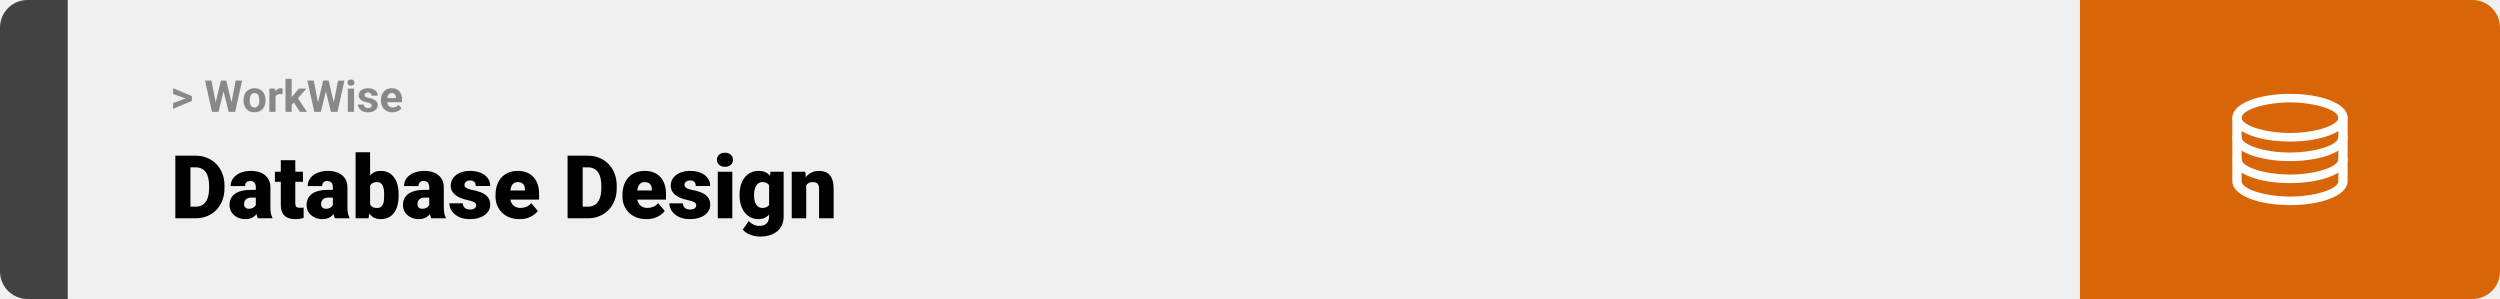
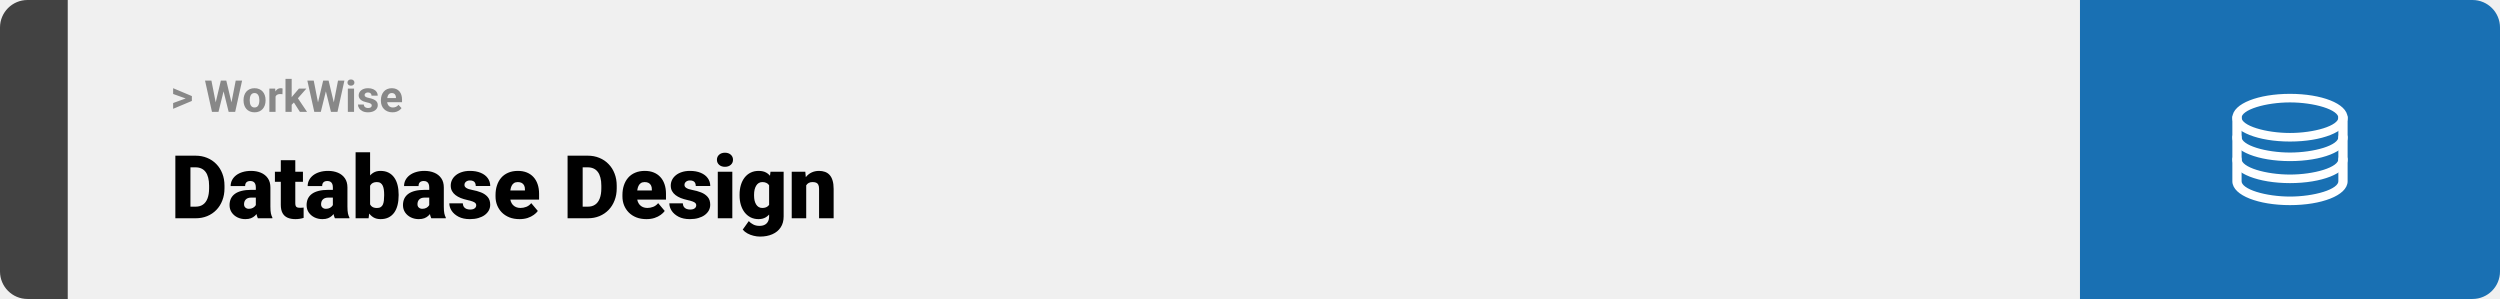
<svg xmlns="http://www.w3.org/2000/svg" width="1363" height="163" viewBox="0 0 1363 163" fill="none">
  <path d="M0 15C0 6.716 6.716 0 15 0H37V163H15C6.716 163 0 156.284 0 148V15Z" fill="#424242" />
  <rect width="1097" height="163" transform="translate(37)" fill="#F0F0F0" />
  <path d="M101.906 53.922L94.394 51.238V48.086L104.602 52.375V54.637L101.906 53.922ZM94.394 56.172L101.918 53.43L104.602 52.785V55.035L94.394 59.324V56.172ZM117.012 58.293L120.41 43.938H122.309L122.742 46.328L119.121 61H117.082L117.012 58.293ZM115.266 43.938L118.078 58.293L117.844 61H115.57L111.785 43.938H115.266ZM125.73 58.234L128.508 43.938H131.988L128.215 61H125.941L125.73 58.234ZM123.375 43.938L126.797 58.352L126.703 61H124.664L121.02 46.316L121.488 43.938H123.375ZM132.773 54.789V54.543C132.773 53.613 132.906 52.758 133.172 51.977C133.438 51.188 133.824 50.504 134.332 49.926C134.84 49.348 135.465 48.898 136.207 48.578C136.949 48.25 137.801 48.086 138.762 48.086C139.723 48.086 140.578 48.25 141.328 48.578C142.078 48.898 142.707 49.348 143.215 49.926C143.73 50.504 144.121 51.188 144.387 51.977C144.652 52.758 144.785 53.613 144.785 54.543V54.789C144.785 55.711 144.652 56.566 144.387 57.355C144.121 58.137 143.73 58.82 143.215 59.406C142.707 59.984 142.082 60.434 141.34 60.754C140.598 61.074 139.746 61.234 138.785 61.234C137.824 61.234 136.969 61.074 136.219 60.754C135.477 60.434 134.848 59.984 134.332 59.406C133.824 58.82 133.438 58.137 133.172 57.355C132.906 56.566 132.773 55.711 132.773 54.789ZM136.148 54.543V54.789C136.148 55.32 136.195 55.816 136.289 56.277C136.383 56.738 136.531 57.145 136.734 57.496C136.945 57.84 137.219 58.109 137.555 58.305C137.891 58.5 138.301 58.598 138.785 58.598C139.254 58.598 139.656 58.5 139.992 58.305C140.328 58.109 140.598 57.84 140.801 57.496C141.004 57.145 141.152 56.738 141.246 56.277C141.348 55.816 141.398 55.32 141.398 54.789V54.543C141.398 54.027 141.348 53.543 141.246 53.09C141.152 52.629 141 52.223 140.789 51.871C140.586 51.512 140.316 51.23 139.98 51.027C139.645 50.824 139.238 50.723 138.762 50.723C138.285 50.723 137.879 50.824 137.543 51.027C137.215 51.23 136.945 51.512 136.734 51.871C136.531 52.223 136.383 52.629 136.289 53.09C136.195 53.543 136.148 54.027 136.148 54.543ZM150.234 51.086V61H146.859V48.32H150.035L150.234 51.086ZM154.055 48.238L153.996 51.367C153.832 51.344 153.633 51.324 153.398 51.309C153.172 51.285 152.965 51.273 152.777 51.273C152.301 51.273 151.887 51.336 151.535 51.461C151.191 51.578 150.902 51.754 150.668 51.988C150.441 52.223 150.27 52.508 150.152 52.844C150.043 53.18 149.98 53.562 149.965 53.992L149.285 53.781C149.285 52.961 149.367 52.207 149.531 51.52C149.695 50.824 149.934 50.219 150.246 49.703C150.566 49.188 150.957 48.789 151.418 48.508C151.879 48.227 152.406 48.086 153 48.086C153.188 48.086 153.379 48.102 153.574 48.133C153.77 48.156 153.93 48.191 154.055 48.238ZM159.023 42.988V61H155.648V42.988H159.023ZM167.016 48.32L161.508 54.602L158.555 57.59L157.324 55.152L159.668 52.176L162.961 48.32H167.016ZM163.512 61L159.762 55.141L162.094 53.102L167.402 61H163.512ZM172.793 58.293L176.191 43.938H178.09L178.523 46.328L174.902 61H172.863L172.793 58.293ZM171.047 43.938L173.859 58.293L173.625 61H171.352L167.566 43.938H171.047ZM181.512 58.234L184.289 43.938H187.77L183.996 61H181.723L181.512 58.234ZM179.156 43.938L182.578 58.352L182.484 61H180.445L176.801 46.316L177.27 43.938H179.156ZM193.031 48.32V61H189.645V48.32H193.031ZM189.434 45.016C189.434 44.523 189.605 44.117 189.949 43.797C190.293 43.477 190.754 43.316 191.332 43.316C191.902 43.316 192.359 43.477 192.703 43.797C193.055 44.117 193.23 44.523 193.23 45.016C193.23 45.508 193.055 45.914 192.703 46.234C192.359 46.555 191.902 46.715 191.332 46.715C190.754 46.715 190.293 46.555 189.949 46.234C189.605 45.914 189.434 45.508 189.434 45.016ZM202.676 57.496C202.676 57.254 202.605 57.035 202.465 56.84C202.324 56.645 202.062 56.465 201.68 56.301C201.305 56.129 200.762 55.973 200.051 55.832C199.41 55.691 198.812 55.516 198.258 55.305C197.711 55.086 197.234 54.824 196.828 54.52C196.43 54.215 196.117 53.855 195.891 53.441C195.664 53.02 195.551 52.539 195.551 52C195.551 51.469 195.664 50.969 195.891 50.5C196.125 50.031 196.457 49.617 196.887 49.258C197.324 48.891 197.855 48.605 198.48 48.402C199.113 48.191 199.824 48.086 200.613 48.086C201.715 48.086 202.66 48.262 203.449 48.613C204.246 48.965 204.855 49.449 205.277 50.066C205.707 50.676 205.922 51.371 205.922 52.152H202.547C202.547 51.824 202.477 51.531 202.336 51.273C202.203 51.008 201.992 50.801 201.703 50.652C201.422 50.496 201.055 50.418 200.602 50.418C200.227 50.418 199.902 50.484 199.629 50.617C199.355 50.742 199.145 50.914 198.996 51.133C198.855 51.344 198.785 51.578 198.785 51.836C198.785 52.031 198.824 52.207 198.902 52.363C198.988 52.512 199.125 52.648 199.312 52.773C199.5 52.898 199.742 53.016 200.039 53.125C200.344 53.227 200.719 53.32 201.164 53.406C202.078 53.594 202.895 53.84 203.613 54.145C204.332 54.441 204.902 54.848 205.324 55.363C205.746 55.871 205.957 56.539 205.957 57.367C205.957 57.93 205.832 58.445 205.582 58.914C205.332 59.383 204.973 59.793 204.504 60.145C204.035 60.488 203.473 60.758 202.816 60.953C202.168 61.141 201.438 61.234 200.625 61.234C199.445 61.234 198.445 61.023 197.625 60.602C196.812 60.18 196.195 59.645 195.773 58.996C195.359 58.34 195.152 57.668 195.152 56.98H198.352C198.367 57.441 198.484 57.812 198.703 58.094C198.93 58.375 199.215 58.578 199.559 58.703C199.91 58.828 200.289 58.891 200.695 58.891C201.133 58.891 201.496 58.832 201.785 58.715C202.074 58.59 202.293 58.426 202.441 58.223C202.598 58.012 202.676 57.77 202.676 57.496ZM213.984 61.234C213 61.234 212.117 61.078 211.336 60.766C210.555 60.445 209.891 60.004 209.344 59.441C208.805 58.879 208.391 58.227 208.102 57.484C207.812 56.734 207.668 55.938 207.668 55.094V54.625C207.668 53.664 207.805 52.785 208.078 51.988C208.352 51.191 208.742 50.5 209.25 49.914C209.766 49.328 210.391 48.879 211.125 48.566C211.859 48.246 212.688 48.086 213.609 48.086C214.508 48.086 215.305 48.234 216 48.531C216.695 48.828 217.277 49.25 217.746 49.797C218.223 50.344 218.582 51 218.824 51.766C219.066 52.523 219.188 53.367 219.188 54.297V55.703H209.109V53.453H215.871V53.195C215.871 52.727 215.785 52.309 215.613 51.941C215.449 51.566 215.199 51.27 214.863 51.051C214.527 50.832 214.098 50.723 213.574 50.723C213.129 50.723 212.746 50.82 212.426 51.016C212.105 51.211 211.844 51.484 211.641 51.836C211.445 52.188 211.297 52.602 211.195 53.078C211.102 53.547 211.055 54.062 211.055 54.625V55.094C211.055 55.602 211.125 56.07 211.266 56.5C211.414 56.93 211.621 57.301 211.887 57.613C212.16 57.926 212.488 58.168 212.871 58.34C213.262 58.512 213.703 58.598 214.195 58.598C214.805 58.598 215.371 58.48 215.895 58.246C216.426 58.004 216.883 57.641 217.266 57.156L218.906 58.938C218.641 59.32 218.277 59.688 217.816 60.039C217.363 60.391 216.816 60.68 216.176 60.906C215.535 61.125 214.805 61.234 213.984 61.234Z" fill="#888888" />
  <path d="M106.688 119H99.117L99.164 112.672H106.688C108.25 112.672 109.57 112.297 110.648 111.547C111.742 110.797 112.57 109.68 113.133 108.195C113.711 106.695 114 104.852 114 102.664V101.188C114 99.547 113.836 98.109 113.508 96.875C113.195 95.625 112.727 94.586 112.102 93.758C111.477 92.914 110.695 92.281 109.758 91.859C108.836 91.438 107.773 91.227 106.57 91.227H98.977V84.875H106.57C108.883 84.875 111 85.273 112.922 86.07C114.859 86.852 116.531 87.977 117.938 89.445C119.359 90.898 120.453 92.625 121.219 94.625C122 96.609 122.391 98.812 122.391 101.234V102.664C122.391 105.07 122 107.273 121.219 109.273C120.453 111.273 119.367 113 117.961 114.453C116.555 115.906 114.891 117.031 112.969 117.828C111.062 118.609 108.969 119 106.688 119ZM103.828 84.875V119H95.602V84.875H103.828ZM139.477 112.625V102.172C139.477 101.453 139.375 100.836 139.172 100.32C138.969 99.805 138.648 99.406 138.211 99.125C137.773 98.828 137.188 98.68 136.453 98.68C135.859 98.68 135.352 98.781 134.93 98.984C134.508 99.188 134.188 99.492 133.969 99.898C133.75 100.305 133.641 100.82 133.641 101.445H125.742C125.742 100.273 126 99.188 126.516 98.188C127.047 97.172 127.797 96.289 128.766 95.539C129.75 94.789 130.922 94.211 132.281 93.805C133.656 93.383 135.188 93.172 136.875 93.172C138.891 93.172 140.688 93.508 142.266 94.18C143.859 94.852 145.117 95.859 146.039 97.203C146.961 98.531 147.422 100.203 147.422 102.219V112.602C147.422 114.258 147.516 115.516 147.703 116.375C147.891 117.219 148.156 117.961 148.5 118.602V119H140.578C140.203 118.219 139.922 117.266 139.734 116.141C139.562 115 139.477 113.828 139.477 112.625ZM140.438 103.508L140.484 107.727H136.992C136.258 107.727 135.633 107.828 135.117 108.031C134.617 108.234 134.211 108.516 133.898 108.875C133.602 109.219 133.383 109.609 133.242 110.047C133.117 110.484 133.055 110.945 133.055 111.43C133.055 111.898 133.164 112.32 133.383 112.695C133.617 113.055 133.93 113.336 134.32 113.539C134.711 113.742 135.148 113.844 135.633 113.844C136.508 113.844 137.25 113.68 137.859 113.352C138.484 113.008 138.961 112.594 139.289 112.109C139.617 111.625 139.781 111.172 139.781 110.75L141.516 113.984C141.203 114.609 140.844 115.242 140.438 115.883C140.047 116.523 139.555 117.117 138.961 117.664C138.383 118.195 137.672 118.633 136.828 118.977C135.984 119.305 134.961 119.469 133.758 119.469C132.195 119.469 130.758 119.148 129.445 118.508C128.148 117.867 127.109 116.977 126.328 115.836C125.547 114.68 125.156 113.352 125.156 111.852C125.156 110.539 125.391 109.367 125.859 108.336C126.344 107.305 127.07 106.43 128.039 105.711C129.008 104.992 130.242 104.445 131.742 104.07C133.242 103.695 135.008 103.508 137.039 103.508H140.438ZM165.164 93.641V99.125H149.883V93.641H165.164ZM153.094 87.336H160.992V110.727C160.992 111.398 161.07 111.922 161.227 112.297C161.383 112.656 161.648 112.914 162.023 113.07C162.414 113.211 162.93 113.281 163.57 113.281C164.023 113.281 164.398 113.273 164.695 113.258C164.992 113.227 165.273 113.188 165.539 113.141V118.789C164.867 119.008 164.164 119.172 163.43 119.281C162.695 119.406 161.914 119.469 161.086 119.469C159.398 119.469 157.953 119.203 156.75 118.672C155.562 118.141 154.656 117.305 154.031 116.164C153.406 115.023 153.094 113.539 153.094 111.711V87.336ZM181.477 112.625V102.172C181.477 101.453 181.375 100.836 181.172 100.32C180.969 99.805 180.648 99.406 180.211 99.125C179.773 98.828 179.188 98.68 178.453 98.68C177.859 98.68 177.352 98.781 176.93 98.984C176.508 99.188 176.188 99.492 175.969 99.898C175.75 100.305 175.641 100.82 175.641 101.445H167.742C167.742 100.273 168 99.188 168.516 98.188C169.047 97.172 169.797 96.289 170.766 95.539C171.75 94.789 172.922 94.211 174.281 93.805C175.656 93.383 177.188 93.172 178.875 93.172C180.891 93.172 182.688 93.508 184.266 94.18C185.859 94.852 187.117 95.859 188.039 97.203C188.961 98.531 189.422 100.203 189.422 102.219V112.602C189.422 114.258 189.516 115.516 189.703 116.375C189.891 117.219 190.156 117.961 190.5 118.602V119H182.578C182.203 118.219 181.922 117.266 181.734 116.141C181.562 115 181.477 113.828 181.477 112.625ZM182.438 103.508L182.484 107.727H178.992C178.258 107.727 177.633 107.828 177.117 108.031C176.617 108.234 176.211 108.516 175.898 108.875C175.602 109.219 175.383 109.609 175.242 110.047C175.117 110.484 175.055 110.945 175.055 111.43C175.055 111.898 175.164 112.32 175.383 112.695C175.617 113.055 175.93 113.336 176.32 113.539C176.711 113.742 177.148 113.844 177.633 113.844C178.508 113.844 179.25 113.68 179.859 113.352C180.484 113.008 180.961 112.594 181.289 112.109C181.617 111.625 181.781 111.172 181.781 110.75L183.516 113.984C183.203 114.609 182.844 115.242 182.438 115.883C182.047 116.523 181.555 117.117 180.961 117.664C180.383 118.195 179.672 118.633 178.828 118.977C177.984 119.305 176.961 119.469 175.758 119.469C174.195 119.469 172.758 119.148 171.445 118.508C170.148 117.867 169.109 116.977 168.328 115.836C167.547 114.68 167.156 113.352 167.156 111.852C167.156 110.539 167.391 109.367 167.859 108.336C168.344 107.305 169.07 106.43 170.039 105.711C171.008 104.992 172.242 104.445 173.742 104.07C175.242 103.695 177.008 103.508 179.039 103.508H182.438ZM193.875 83H201.773V112.766L200.953 119H193.875V83ZM217.336 106.039V106.531C217.336 108.453 217.141 110.203 216.75 111.781C216.359 113.359 215.758 114.727 214.945 115.883C214.133 117.023 213.109 117.906 211.875 118.531C210.641 119.156 209.18 119.469 207.492 119.469C205.961 119.469 204.648 119.141 203.555 118.484C202.461 117.812 201.547 116.891 200.812 115.719C200.078 114.531 199.484 113.164 199.031 111.617C198.578 110.055 198.219 108.383 197.953 106.602V106.016C198.219 104.25 198.578 102.594 199.031 101.047C199.484 99.484 200.078 98.117 200.812 96.945C201.547 95.758 202.453 94.836 203.531 94.18C204.625 93.508 205.93 93.172 207.445 93.172C209.148 93.172 210.617 93.492 211.852 94.133C213.102 94.773 214.133 95.672 214.945 96.828C215.758 97.984 216.359 99.344 216.75 100.906C217.141 102.469 217.336 104.18 217.336 106.039ZM209.438 106.531V106.039C209.438 105.117 209.383 104.25 209.273 103.438C209.164 102.625 208.969 101.906 208.688 101.281C208.406 100.656 208.008 100.164 207.492 99.805C206.977 99.445 206.305 99.266 205.477 99.266C204.633 99.266 203.922 99.406 203.344 99.688C202.781 99.969 202.328 100.375 201.984 100.906C201.656 101.422 201.422 102.062 201.281 102.828C201.141 103.578 201.078 104.43 201.094 105.383V107.234C201.062 108.531 201.18 109.641 201.445 110.562C201.711 111.484 202.172 112.188 202.828 112.672C203.484 113.156 204.383 113.398 205.523 113.398C206.367 113.398 207.047 113.234 207.562 112.906C208.094 112.578 208.492 112.109 208.758 111.5C209.023 110.891 209.203 110.164 209.297 109.32C209.391 108.477 209.438 107.547 209.438 106.531ZM234.023 112.625V102.172C234.023 101.453 233.922 100.836 233.719 100.32C233.516 99.805 233.195 99.406 232.758 99.125C232.32 98.828 231.734 98.68 231 98.68C230.406 98.68 229.898 98.781 229.477 98.984C229.055 99.188 228.734 99.492 228.516 99.898C228.297 100.305 228.188 100.82 228.188 101.445H220.289C220.289 100.273 220.547 99.188 221.062 98.188C221.594 97.172 222.344 96.289 223.312 95.539C224.297 94.789 225.469 94.211 226.828 93.805C228.203 93.383 229.734 93.172 231.422 93.172C233.438 93.172 235.234 93.508 236.812 94.18C238.406 94.852 239.664 95.859 240.586 97.203C241.508 98.531 241.969 100.203 241.969 102.219V112.602C241.969 114.258 242.062 115.516 242.25 116.375C242.438 117.219 242.703 117.961 243.047 118.602V119H235.125C234.75 118.219 234.469 117.266 234.281 116.141C234.109 115 234.023 113.828 234.023 112.625ZM234.984 103.508L235.031 107.727H231.539C230.805 107.727 230.18 107.828 229.664 108.031C229.164 108.234 228.758 108.516 228.445 108.875C228.148 109.219 227.93 109.609 227.789 110.047C227.664 110.484 227.602 110.945 227.602 111.43C227.602 111.898 227.711 112.32 227.93 112.695C228.164 113.055 228.477 113.336 228.867 113.539C229.258 113.742 229.695 113.844 230.18 113.844C231.055 113.844 231.797 113.68 232.406 113.352C233.031 113.008 233.508 112.594 233.836 112.109C234.164 111.625 234.328 111.172 234.328 110.75L236.062 113.984C235.75 114.609 235.391 115.242 234.984 115.883C234.594 116.523 234.102 117.117 233.508 117.664C232.93 118.195 232.219 118.633 231.375 118.977C230.531 119.305 229.508 119.469 228.305 119.469C226.742 119.469 225.305 119.148 223.992 118.508C222.695 117.867 221.656 116.977 220.875 115.836C220.094 114.68 219.703 113.352 219.703 111.852C219.703 110.539 219.938 109.367 220.406 108.336C220.891 107.305 221.617 106.43 222.586 105.711C223.555 104.992 224.789 104.445 226.289 104.07C227.789 103.695 229.555 103.508 231.586 103.508H234.984ZM259.641 111.875C259.641 111.438 259.492 111.062 259.195 110.75C258.914 110.422 258.414 110.125 257.695 109.859C256.977 109.578 255.969 109.297 254.672 109.016C253.438 108.75 252.273 108.398 251.18 107.961C250.102 107.523 249.156 106.992 248.344 106.367C247.531 105.742 246.891 105 246.422 104.141C245.969 103.281 245.742 102.297 245.742 101.188C245.742 100.109 245.969 99.094 246.422 98.141C246.891 97.172 247.57 96.32 248.461 95.586C249.367 94.836 250.469 94.25 251.766 93.828C253.062 93.391 254.539 93.172 256.195 93.172C258.477 93.172 260.445 93.523 262.102 94.227C263.758 94.914 265.031 95.883 265.922 97.133C266.828 98.367 267.281 99.797 267.281 101.422H259.383C259.383 100.781 259.273 100.234 259.055 99.781C258.852 99.328 258.516 98.984 258.047 98.75C257.578 98.5 256.953 98.375 256.172 98.375C255.625 98.375 255.125 98.477 254.672 98.68C254.234 98.883 253.883 99.164 253.617 99.523C253.352 99.883 253.219 100.305 253.219 100.789C253.219 101.133 253.297 101.445 253.453 101.727C253.625 101.992 253.883 102.242 254.227 102.477C254.57 102.695 255.008 102.898 255.539 103.086C256.07 103.258 256.711 103.414 257.461 103.555C259.164 103.867 260.758 104.312 262.242 104.891C263.727 105.469 264.93 106.289 265.852 107.352C266.789 108.414 267.258 109.844 267.258 111.641C267.258 112.766 267 113.805 266.484 114.758C265.969 115.695 265.227 116.523 264.258 117.242C263.289 117.945 262.125 118.492 260.766 118.883C259.406 119.273 257.875 119.469 256.172 119.469C253.75 119.469 251.703 119.039 250.031 118.18C248.359 117.305 247.094 116.211 246.234 114.898C245.391 113.57 244.969 112.227 244.969 110.867H252.328C252.359 111.648 252.547 112.289 252.891 112.789C253.25 113.289 253.727 113.656 254.32 113.891C254.914 114.125 255.602 114.242 256.383 114.242C257.102 114.242 257.695 114.141 258.164 113.938C258.648 113.734 259.016 113.461 259.266 113.117C259.516 112.758 259.641 112.344 259.641 111.875ZM283.242 119.469C281.18 119.469 279.336 119.148 277.711 118.508C276.086 117.852 274.711 116.953 273.586 115.812C272.477 114.672 271.625 113.359 271.031 111.875C270.453 110.391 270.164 108.82 270.164 107.164V106.273C270.164 104.414 270.422 102.695 270.938 101.117C271.453 99.523 272.219 98.133 273.234 96.945C274.25 95.758 275.523 94.836 277.055 94.18C278.586 93.508 280.367 93.172 282.398 93.172C284.195 93.172 285.805 93.461 287.227 94.039C288.648 94.617 289.852 95.445 290.836 96.523C291.836 97.602 292.594 98.906 293.109 100.438C293.641 101.969 293.906 103.688 293.906 105.594V108.805H273.188V103.859H286.195V103.25C286.211 102.406 286.062 101.688 285.75 101.094C285.453 100.5 285.016 100.047 284.438 99.734C283.859 99.422 283.156 99.266 282.328 99.266C281.469 99.266 280.758 99.453 280.195 99.828C279.648 100.203 279.219 100.719 278.906 101.375C278.609 102.016 278.398 102.758 278.273 103.602C278.148 104.445 278.086 105.336 278.086 106.273V107.164C278.086 108.102 278.211 108.953 278.461 109.719C278.727 110.484 279.102 111.141 279.586 111.688C280.086 112.219 280.68 112.633 281.367 112.93C282.07 113.227 282.867 113.375 283.758 113.375C284.836 113.375 285.898 113.172 286.945 112.766C287.992 112.359 288.891 111.688 289.641 110.75L293.227 115.016C292.711 115.75 291.977 116.461 291.023 117.148C290.086 117.836 288.961 118.398 287.648 118.836C286.336 119.258 284.867 119.469 283.242 119.469ZM320.531 119H312.961L313.008 112.672H320.531C322.094 112.672 323.414 112.297 324.492 111.547C325.586 110.797 326.414 109.68 326.977 108.195C327.555 106.695 327.844 104.852 327.844 102.664V101.188C327.844 99.547 327.68 98.109 327.352 96.875C327.039 95.625 326.57 94.586 325.945 93.758C325.32 92.914 324.539 92.281 323.602 91.859C322.68 91.438 321.617 91.227 320.414 91.227H312.82V84.875H320.414C322.727 84.875 324.844 85.273 326.766 86.07C328.703 86.852 330.375 87.977 331.781 89.445C333.203 90.898 334.297 92.625 335.062 94.625C335.844 96.609 336.234 98.812 336.234 101.234V102.664C336.234 105.07 335.844 107.273 335.062 109.273C334.297 111.273 333.211 113 331.805 114.453C330.398 115.906 328.734 117.031 326.812 117.828C324.906 118.609 322.812 119 320.531 119ZM317.672 84.875V119H309.445V84.875H317.672ZM352.43 119.469C350.367 119.469 348.523 119.148 346.898 118.508C345.273 117.852 343.898 116.953 342.773 115.812C341.664 114.672 340.812 113.359 340.219 111.875C339.641 110.391 339.352 108.82 339.352 107.164V106.273C339.352 104.414 339.609 102.695 340.125 101.117C340.641 99.523 341.406 98.133 342.422 96.945C343.438 95.758 344.711 94.836 346.242 94.18C347.773 93.508 349.555 93.172 351.586 93.172C353.383 93.172 354.992 93.461 356.414 94.039C357.836 94.617 359.039 95.445 360.023 96.523C361.023 97.602 361.781 98.906 362.297 100.438C362.828 101.969 363.094 103.688 363.094 105.594V108.805H342.375V103.859H355.383V103.25C355.398 102.406 355.25 101.688 354.938 101.094C354.641 100.5 354.203 100.047 353.625 99.734C353.047 99.422 352.344 99.266 351.516 99.266C350.656 99.266 349.945 99.453 349.383 99.828C348.836 100.203 348.406 100.719 348.094 101.375C347.797 102.016 347.586 102.758 347.461 103.602C347.336 104.445 347.273 105.336 347.273 106.273V107.164C347.273 108.102 347.398 108.953 347.648 109.719C347.914 110.484 348.289 111.141 348.773 111.688C349.273 112.219 349.867 112.633 350.555 112.93C351.258 113.227 352.055 113.375 352.945 113.375C354.023 113.375 355.086 113.172 356.133 112.766C357.18 112.359 358.078 111.688 358.828 110.75L362.414 115.016C361.898 115.75 361.164 116.461 360.211 117.148C359.273 117.836 358.148 118.398 356.836 118.836C355.523 119.258 354.055 119.469 352.43 119.469ZM379.594 111.875C379.594 111.438 379.445 111.062 379.148 110.75C378.867 110.422 378.367 110.125 377.648 109.859C376.93 109.578 375.922 109.297 374.625 109.016C373.391 108.75 372.227 108.398 371.133 107.961C370.055 107.523 369.109 106.992 368.297 106.367C367.484 105.742 366.844 105 366.375 104.141C365.922 103.281 365.695 102.297 365.695 101.188C365.695 100.109 365.922 99.094 366.375 98.141C366.844 97.172 367.523 96.32 368.414 95.586C369.32 94.836 370.422 94.25 371.719 93.828C373.016 93.391 374.492 93.172 376.148 93.172C378.43 93.172 380.398 93.523 382.055 94.227C383.711 94.914 384.984 95.883 385.875 97.133C386.781 98.367 387.234 99.797 387.234 101.422H379.336C379.336 100.781 379.227 100.234 379.008 99.781C378.805 99.328 378.469 98.984 378 98.75C377.531 98.5 376.906 98.375 376.125 98.375C375.578 98.375 375.078 98.477 374.625 98.68C374.188 98.883 373.836 99.164 373.57 99.523C373.305 99.883 373.172 100.305 373.172 100.789C373.172 101.133 373.25 101.445 373.406 101.727C373.578 101.992 373.836 102.242 374.18 102.477C374.523 102.695 374.961 102.898 375.492 103.086C376.023 103.258 376.664 103.414 377.414 103.555C379.117 103.867 380.711 104.312 382.195 104.891C383.68 105.469 384.883 106.289 385.805 107.352C386.742 108.414 387.211 109.844 387.211 111.641C387.211 112.766 386.953 113.805 386.438 114.758C385.922 115.695 385.18 116.523 384.211 117.242C383.242 117.945 382.078 118.492 380.719 118.883C379.359 119.273 377.828 119.469 376.125 119.469C373.703 119.469 371.656 119.039 369.984 118.18C368.312 117.305 367.047 116.211 366.188 114.898C365.344 113.57 364.922 112.227 364.922 110.867H372.281C372.312 111.648 372.5 112.289 372.844 112.789C373.203 113.289 373.68 113.656 374.273 113.891C374.867 114.125 375.555 114.242 376.336 114.242C377.055 114.242 377.648 114.141 378.117 113.938C378.602 113.734 378.969 113.461 379.219 113.117C379.469 112.758 379.594 112.344 379.594 111.875ZM399.258 93.641V119H391.336V93.641H399.258ZM390.867 87.102C390.867 85.977 391.273 85.055 392.086 84.336C392.898 83.617 393.953 83.258 395.25 83.258C396.547 83.258 397.602 83.617 398.414 84.336C399.227 85.055 399.633 85.977 399.633 87.102C399.633 88.227 399.227 89.148 398.414 89.867C397.602 90.586 396.547 90.945 395.25 90.945C393.953 90.945 392.898 90.586 392.086 89.867C391.273 89.148 390.867 88.227 390.867 87.102ZM420.07 93.641H427.242V118.016C427.242 120.359 426.703 122.344 425.625 123.969C424.547 125.609 423.039 126.852 421.102 127.695C419.18 128.555 416.93 128.984 414.352 128.984C413.211 128.984 412.047 128.836 410.859 128.539C409.672 128.258 408.562 127.836 407.531 127.273C406.5 126.711 405.633 126.016 404.93 125.188L408.234 120.547C408.875 121.266 409.68 121.875 410.648 122.375C411.617 122.891 412.758 123.148 414.07 123.148C415.211 123.148 416.164 122.945 416.93 122.539C417.711 122.133 418.305 121.539 418.711 120.758C419.117 119.992 419.32 119.062 419.32 117.969V99.641L420.07 93.641ZM403.219 106.625V106.133C403.219 104.211 403.453 102.461 403.922 100.883C404.406 99.289 405.094 97.922 405.984 96.781C406.891 95.625 407.984 94.734 409.266 94.109C410.547 93.484 411.992 93.172 413.602 93.172C415.336 93.172 416.758 93.508 417.867 94.18C418.992 94.836 419.891 95.758 420.562 96.945C421.25 98.133 421.781 99.523 422.156 101.117C422.547 102.695 422.875 104.398 423.141 106.227V106.812C422.875 108.531 422.508 110.156 422.039 111.688C421.586 113.203 420.992 114.547 420.258 115.719C419.523 116.891 418.602 117.812 417.492 118.484C416.398 119.141 415.086 119.469 413.555 119.469C411.961 119.469 410.523 119.148 409.242 118.508C407.977 117.867 406.891 116.969 405.984 115.812C405.094 114.656 404.406 113.297 403.922 111.734C403.453 110.172 403.219 108.469 403.219 106.625ZM411.117 106.133V106.625C411.117 107.578 411.203 108.461 411.375 109.273C411.562 110.086 411.844 110.805 412.219 111.43C412.594 112.039 413.055 112.516 413.602 112.859C414.164 113.203 414.82 113.375 415.57 113.375C416.711 113.375 417.633 113.133 418.336 112.648C419.039 112.164 419.547 111.477 419.859 110.586C420.172 109.695 420.305 108.648 420.258 107.445V105.594C420.289 104.562 420.219 103.656 420.047 102.875C419.875 102.078 419.602 101.414 419.227 100.883C418.867 100.352 418.383 99.953 417.773 99.688C417.18 99.406 416.461 99.266 415.617 99.266C414.883 99.266 414.234 99.438 413.672 99.781C413.109 100.125 412.641 100.609 412.266 101.234C411.891 101.844 411.602 102.57 411.398 103.414C411.211 104.242 411.117 105.148 411.117 106.133ZM439.547 99.055V119H431.648V93.641H439.055L439.547 99.055ZM438.609 105.453L436.758 105.5C436.758 103.562 436.992 101.836 437.461 100.32C437.93 98.789 438.594 97.492 439.453 96.43C440.312 95.367 441.336 94.562 442.523 94.016C443.727 93.453 445.062 93.172 446.531 93.172C447.703 93.172 448.773 93.344 449.742 93.688C450.727 94.031 451.57 94.586 452.273 95.352C452.992 96.117 453.539 97.133 453.914 98.398C454.305 99.648 454.5 101.195 454.5 103.039V119H446.555V103.016C446.555 102 446.414 101.227 446.133 100.695C445.852 100.148 445.445 99.773 444.914 99.57C444.383 99.367 443.734 99.266 442.969 99.266C442.156 99.266 441.469 99.422 440.906 99.734C440.344 100.047 439.891 100.484 439.547 101.047C439.219 101.594 438.977 102.242 438.82 102.992C438.68 103.742 438.609 104.562 438.609 105.453Z" fill="black" />
-   <path d="M1134 0H1348C1356.28 0 1363 6.716 1363 15V148C1363 156.284 1356.28 163 1348 163H1134V0Z" fill="#D86508" />
+   <path d="M1134 0H1348C1356.28 0 1363 6.716 1363 15V148C1363 156.284 1356.28 163 1348 163H1134V0Z" fill="#1970B3" />
  <path d="M1217.58 64.167C1217.58 66.028 1218.51 67.742 1220.09 69.243C1221.67 70.743 1223.94 72.062 1226.71 73.155C1232.26 75.343 1239.93 76.667 1248.5 76.667C1257.07 76.667 1264.74 75.343 1270.29 73.155C1273.06 72.062 1275.33 70.743 1276.91 69.243C1278.49 67.742 1279.42 66.028 1279.42 64.167C1279.42 62.305 1278.49 60.591 1276.91 59.09C1275.33 57.59 1273.06 56.271 1270.29 55.178C1264.74 52.99 1257.07 51.667 1248.5 51.667C1239.93 51.667 1232.26 52.99 1226.71 55.178C1223.94 56.271 1221.67 57.59 1220.09 59.09C1218.51 60.591 1217.58 62.305 1217.58 64.167ZM1221.62 64.167C1221.62 63.028 1222.37 61.888 1223.88 60.792C1225.37 59.704 1227.52 58.729 1230.11 57.914C1235.28 56.286 1242.07 55.333 1248.5 55.333C1254.93 55.333 1261.72 56.286 1266.89 57.914C1269.48 58.729 1271.63 59.704 1273.12 60.792C1274.63 61.888 1275.37 63.028 1275.37 64.167C1275.37 65.305 1274.63 66.445 1273.12 67.541C1271.63 68.629 1269.48 69.604 1266.89 70.419C1261.72 72.047 1254.93 73 1248.5 73C1242.07 73 1235.28 72.047 1230.11 70.419C1227.52 69.604 1225.37 68.629 1223.88 67.541C1222.37 66.445 1221.62 65.305 1221.62 64.167Z" fill="white" stroke="white" />
  <path d="M1217.58 74.833C1217.58 76.695 1218.51 78.409 1220.09 79.91C1221.67 81.41 1223.94 82.729 1226.71 83.822C1232.26 86.01 1239.93 87.333 1248.5 87.333C1257.07 87.333 1264.74 86.01 1270.29 83.822C1273.06 82.729 1275.33 81.41 1276.91 79.91C1278.49 78.409 1279.42 76.695 1279.42 74.833V64.167C1279.42 63.658 1279.19 63.185 1278.8 62.848C1278.42 62.513 1277.91 62.333 1277.4 62.333C1276.88 62.333 1276.37 62.513 1275.99 62.848C1275.61 63.185 1275.37 63.658 1275.37 64.167V74.833C1275.37 75.972 1274.63 77.112 1273.12 78.208C1271.63 79.296 1269.48 80.271 1266.89 81.086C1261.72 82.714 1254.93 83.667 1248.5 83.667C1242.07 83.667 1235.28 82.714 1230.11 81.086C1227.52 80.271 1225.37 79.296 1223.88 78.208C1222.37 77.112 1221.62 75.972 1221.62 74.833V64.167C1221.62 63.658 1221.39 63.185 1221.01 62.848C1220.63 62.513 1220.12 62.333 1219.6 62.333C1219.09 62.333 1218.58 62.513 1218.2 62.848C1217.81 63.185 1217.58 63.658 1217.58 64.167V74.833Z" fill="white" stroke="white" />
  <path d="M1217.58 86.833C1217.58 88.695 1218.51 90.409 1220.09 91.91C1221.67 93.409 1223.94 94.729 1226.71 95.822C1232.26 98.01 1239.93 99.333 1248.5 99.333C1257.07 99.333 1264.74 98.01 1270.29 95.822C1273.06 94.729 1275.33 93.409 1276.91 91.91C1278.49 90.409 1279.42 88.695 1279.42 86.833V74.833C1279.42 74.324 1279.19 73.852 1278.8 73.515C1278.42 73.179 1277.91 73 1277.4 73C1276.88 73 1276.37 73.179 1275.99 73.515C1275.61 73.852 1275.37 74.324 1275.37 74.833V86.833C1275.37 87.972 1274.63 89.112 1273.12 90.208C1271.63 91.296 1269.48 92.271 1266.89 93.086C1261.72 94.714 1254.93 95.667 1248.5 95.667C1242.07 95.667 1235.28 94.714 1230.11 93.086C1227.52 92.271 1225.37 91.296 1223.88 90.208C1222.37 89.112 1221.62 87.972 1221.62 86.833V74.833C1221.62 74.324 1221.39 73.852 1221.01 73.515C1220.63 73.179 1220.12 73 1219.6 73C1219.09 73 1218.58 73.179 1218.2 73.515C1217.81 73.852 1217.58 74.324 1217.58 74.833V86.833Z" fill="white" stroke="white" />
  <path d="M1217.58 98.833C1217.58 100.695 1218.51 102.409 1220.09 103.91C1221.67 105.41 1223.94 106.729 1226.71 107.822C1232.26 110.01 1239.93 111.333 1248.5 111.333C1257.07 111.333 1264.74 110.01 1270.29 107.822C1273.06 106.729 1275.33 105.41 1276.91 103.91C1278.49 102.409 1279.42 100.695 1279.42 98.833V86.833C1279.42 86.324 1279.19 85.852 1278.8 85.515C1278.42 85.179 1277.91 85 1277.4 85C1276.88 85 1276.37 85.179 1275.99 85.515C1275.61 85.852 1275.37 86.324 1275.37 86.833V98.833C1275.37 99.972 1274.63 101.112 1273.12 102.208C1271.63 103.296 1269.48 104.271 1266.89 105.086C1261.72 106.714 1254.93 107.667 1248.5 107.667C1242.07 107.667 1235.28 106.714 1230.11 105.086C1227.52 104.271 1225.37 103.296 1223.88 102.208C1222.37 101.112 1221.62 99.972 1221.62 98.833V86.833C1221.62 86.324 1221.39 85.852 1221.01 85.515C1220.63 85.179 1220.12 85 1219.6 85C1219.09 85 1218.58 85.179 1218.2 85.515C1217.81 85.852 1217.58 86.324 1217.58 86.833V98.833Z" fill="white" stroke="white" />
</svg>
